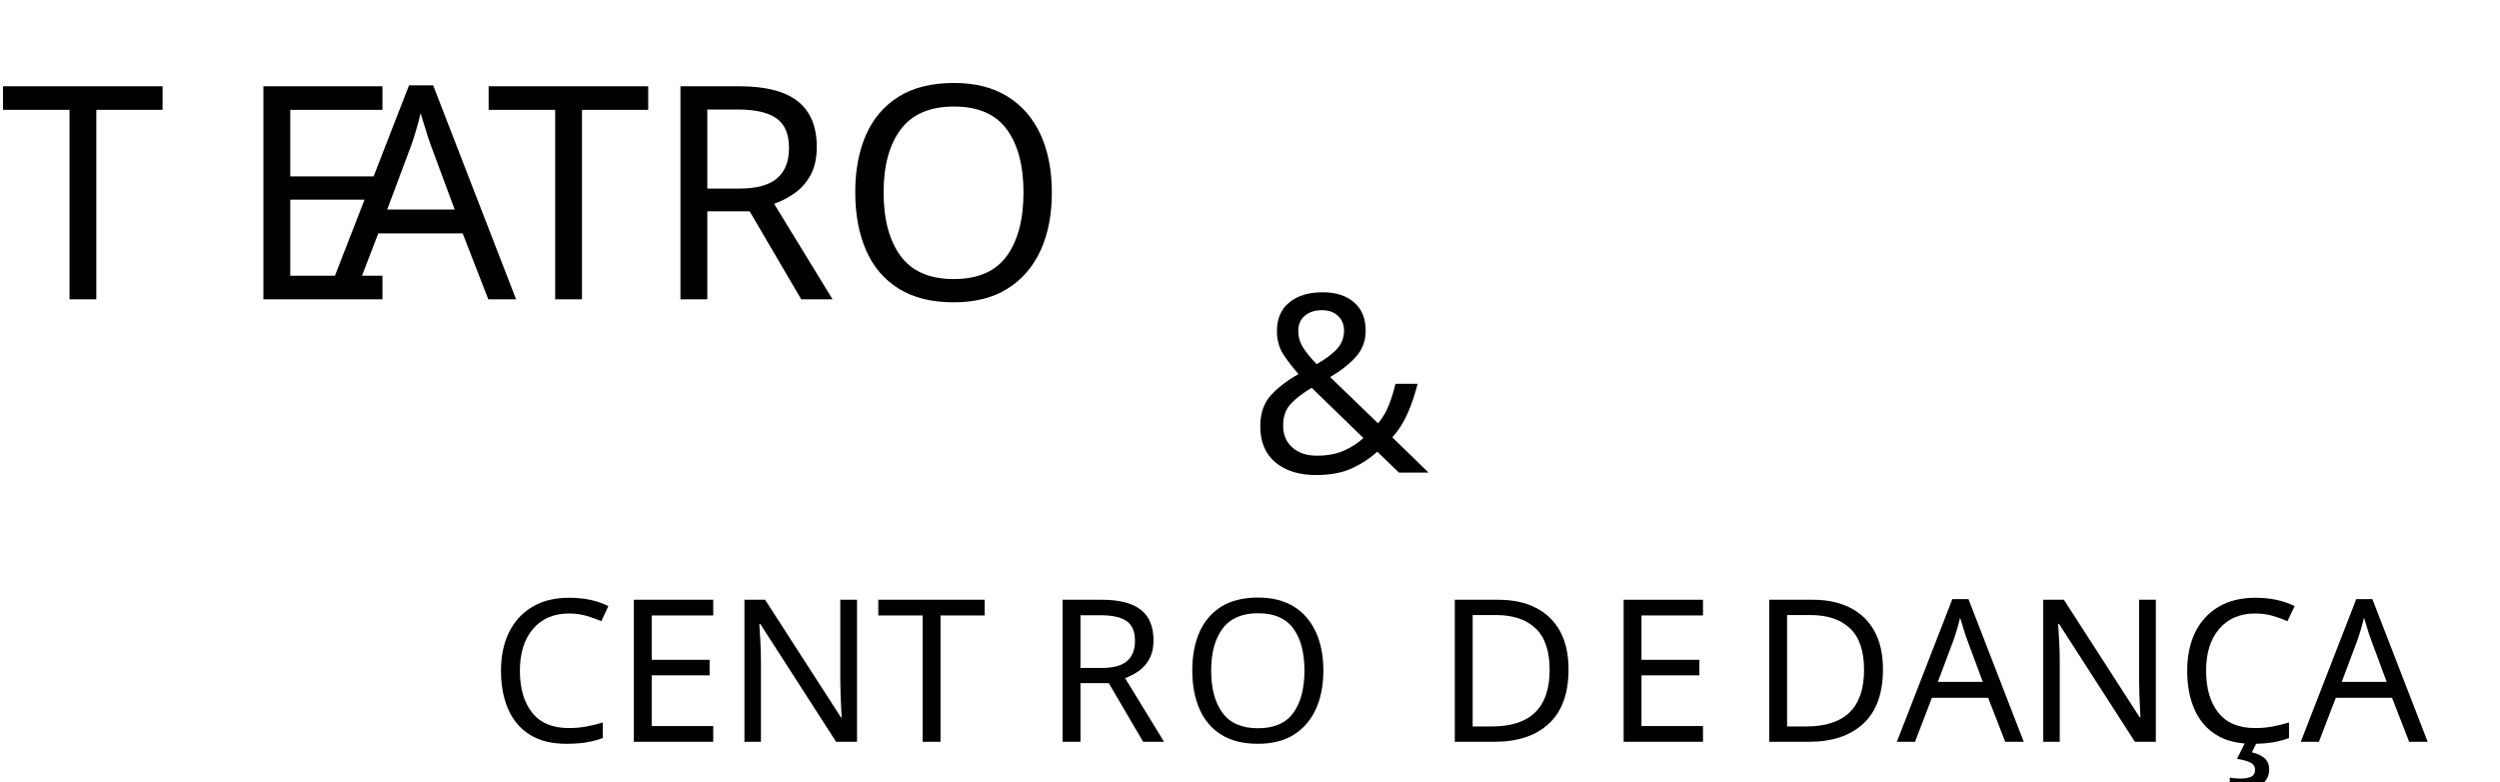
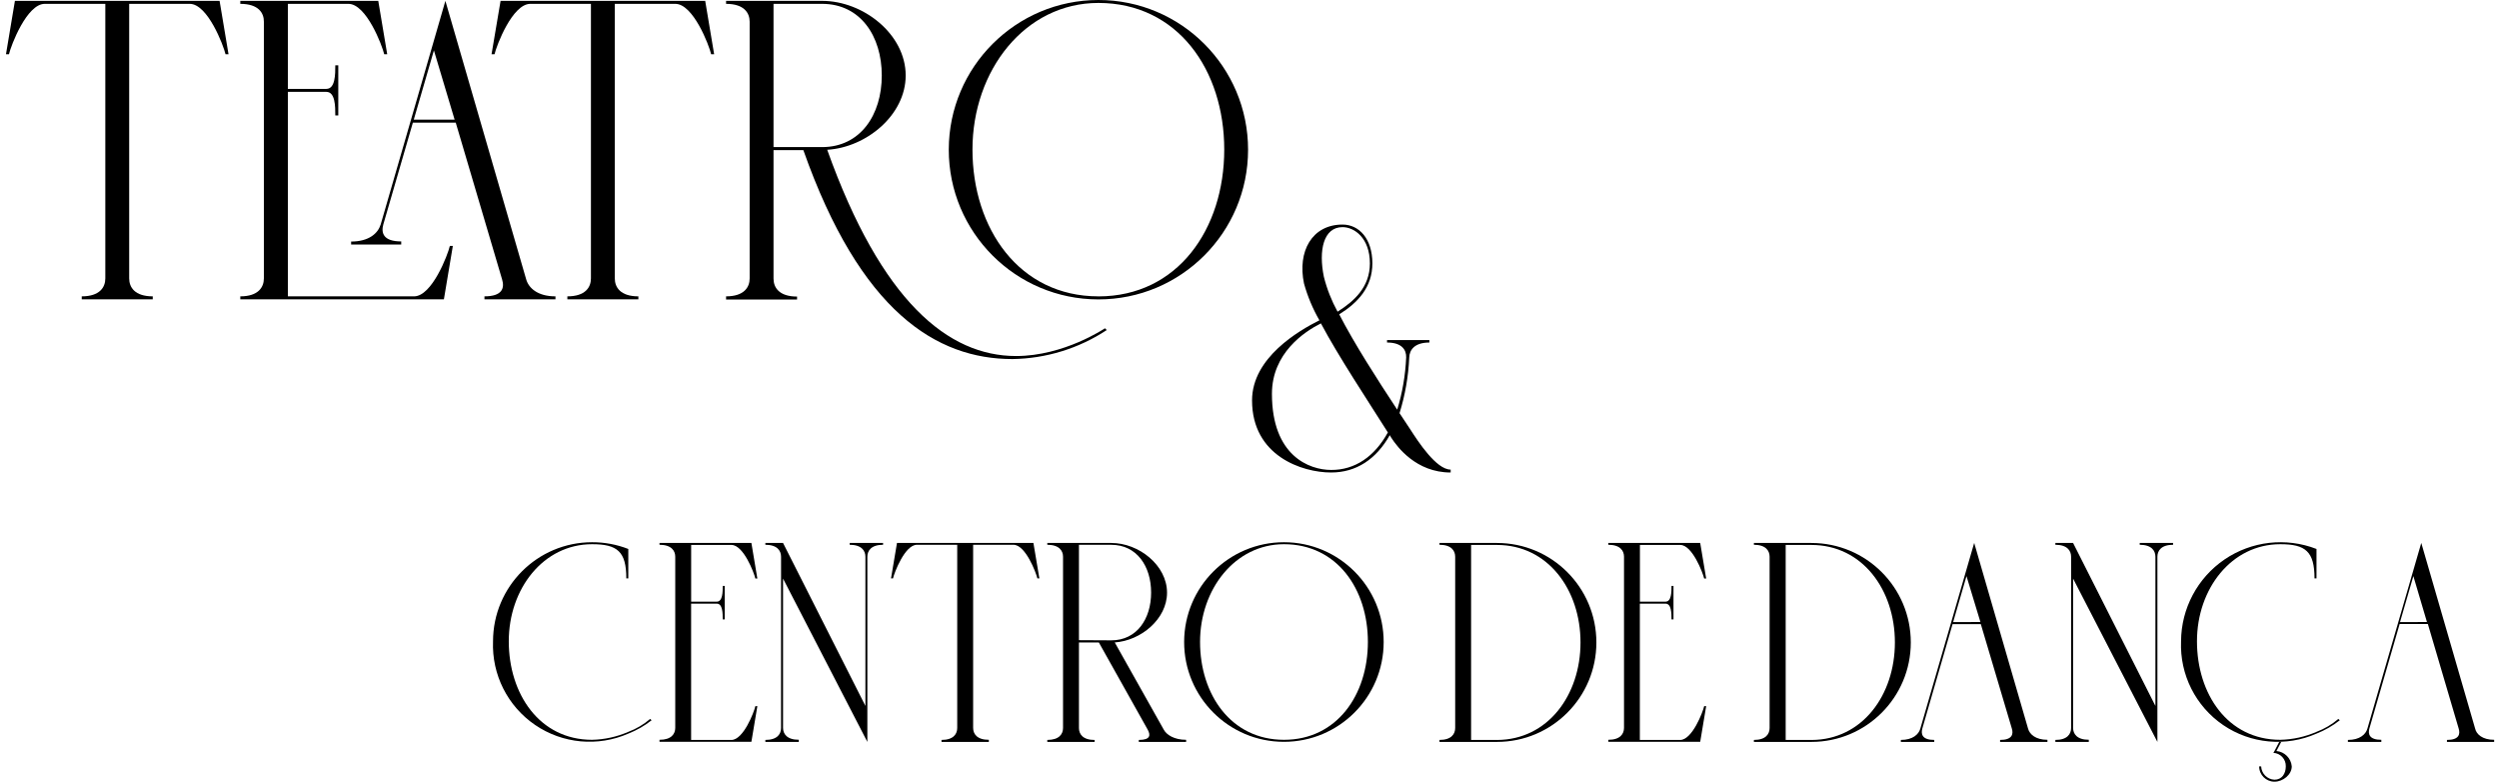
<svg xmlns="http://www.w3.org/2000/svg" id="Layer_1" data-name="Layer 1" viewBox="0 0 603.17 188.57">
-   <defs>
-     <style>.cls-1{font-size:72px;}.cls-1,.cls-3,.cls-4{font-family:Sauvage-Regular, Sauvage;}.cls-2{letter-spacing:-0.25em;}.cls-3{font-size:60px;}.cls-4{font-size:48px;}.cls-5{letter-spacing:-0.05em;}.cls-6{letter-spacing:-0.02em;}.cls-7{letter-spacing:-0.13em;}.cls-8{letter-spacing:0em;}</style>
-   </defs>
-   <text class="cls-1" transform="translate(0 72.22)">T<tspan class="cls-2" x="56.59" y="0">EA</tspan>
-     <tspan x="117.22" y="0">TRO</tspan>
-   </text>
-   <text class="cls-3" transform="translate(301 114.02)">&amp;</text>
-   <text class="cls-4" transform="translate(118 178.97)">CENT<tspan class="cls-5" x="133.82" y="0">R</tspan>
-     <tspan x="166.85" y="0">O </tspan>
-     <tspan class="cls-6" x="228.48" y="0">D</tspan>
-     <tspan x="269.23" y="0">E </tspan>
-     <tspan class="cls-7" x="304.37" y="0">D</tspan>
-     <tspan class="cls-8" x="339.84" y="0">ANÇA</tspan>
-   </text>
+   <path d="M55.16,13.1h-.72C53.93,10.94,50.12.93,45.8.93H31.18V67.17c0,2.16,1.37,4.33,5.69,4.33v.72H19.73V71.5c4.32,0,5.69-2.17,5.69-4.33V.93H10.8c-4.32,0-8.14,10-8.64,12.17H1.44L3.6.21H53Z" />
+   <path d="M108.58,59.33h.72l-2.16,12.89H58V71.5c4.32,0,5.69-2.17,5.69-4.33V5.25C63.72,3.09,62.35.93,58,.93V.21H91.3L93.46,13.1h-.72C92.23,10.94,88.42.93,84.1.93H69.48V21.45h9.29c2.16,0,2.16-3.53,2.16-5.69h.72v12.1h-.72c0-2.16,0-5.69-2.16-5.69H69.48V71.5H99.94C104.26,71.5,108.08,61.49,108.58,59.33ZM134.07,71.5v.72H116.93V71.5c4.32,0,4.9-2,4.25-4.11L110,29.59H99.65L92.52,54.14c-.57,2.09,0,4.11,4.32,4.11V59H84.75v-.72c4.32,0,6.48-2,7.13-4.11L107.5.21,127,67.39C127.59,69.48,129.75,71.5,134.07,71.5ZM109.73,28.87l-5-16.71L99.87,28.87Z" />
+   <path d="M172.37,13.1h-.72C171.15,10.94,167.33.93,163,.93H148.39V67.17c0,2.16,1.37,4.33,5.69,4.33v.72H136.94V71.5c4.33,0,5.69-2.17,5.69-4.33V.93H128c-4.32,0-8.14,10-8.64,12.17h-.72L120.82.21h49.39Z" />
+   <path d="M267.13,79.63a42.43,42.43,0,0,1-22.76,7c-18.36,0-36.72-11.45-50.47-50.41h-7.2v31c0,2.16,1.36,4.33,5.68,4.33v.72H175.25V71.5c4.32,0,5.69-2.17,5.69-4.33V5.25c0-2.16-1.37-4.32-5.69-4.32V.21h23.18c9.94,0,20.17,8.06,20.17,18,0,9.51-9.44,17.35-18.94,17.93,13.1,36.65,29.23,49.76,45.58,49.76,11.59,0,21.46-6.7,21.46-6.7Zm-68.7-44.14c9.22,0,14.4-7.77,14.4-17.28S207.65.93,198.43.93H186.7V35.49Z" />
+   <path d="M265.11,0A36.12,36.12,0,1,1,229,36.07,36.15,36.15,0,0,1,265.11,0Zm0,71.51c19.15,0,30.38-16.28,30.38-35.43S284.26.71,265.11.71C247.39.71,234.72,17,234.72,36.07S246,71.5,265.11,71.5Z" />
+   <path d="M350.14,113.3V114c-8.34,0-12.9-6.18-14.34-8.4a5.28,5.28,0,0,1-.36-.6c-3.3,5.82-8.1,9-14.16,9-7,0-19.08-4-19.08-17.4,0-10.32,11.34-16.86,16.26-19.32a38.23,38.23,0,0,1-3.72-8.88c-1.62-7.74,1.92-14.22,9.3-14.22,4,0,7.2,3.42,7.2,9.36,0,5.76-3.48,9.48-8,12.3,3.6,7,9.12,15.6,14,23a50.49,50.49,0,0,0,2.16-12.6c.06-1.8-1-3.6-4.62-3.6v-.6H345v.6c-3.6,0-4.8,1.8-4.86,3.6a53.42,53.42,0,0,1-2.34,13.44c.9,1.32,1.74,2.64,2.58,3.9C342.28,106.52,346.66,113.3,350.14,113.3Zm-15.18-9c-5-7.92-11.82-18.18-16.14-26.28-4,2-11.82,7.2-11.82,17,0,14.94,9,18.36,14.28,18.36C327,113.42,331.78,110.18,335,104.3ZM319.54,66.8a35.49,35.49,0,0,0,3.3,8.4c4-2.52,7.8-5.94,7.8-11.64,0-6.18-3.78-8.76-6.6-8.76C319.42,54.8,318.22,60.44,319.54,66.8Z" />
+   <path d="M142.91,130.82a23.86,23.86,0,0,1,8.74,1.63v7.1h-.48c0-6.48-2.16-8.25-8.26-8.25-11.76,0-20.11,10.75-20.11,23.42s7.39,23.77,20.11,23.77a23.19,23.19,0,0,0,8.74-1.92,17.65,17.65,0,0,0,5.28-3.12l.34.33a22.35,22.35,0,0,1-5.62,3.22A23.31,23.31,0,0,1,119,154.72,23.92,23.92,0,0,1,142.91,130.82Z" />
+   <path d="M182.32,170.37h.48l-1.44,8.6H159.18v-.48c2.88,0,3.8-1.44,3.8-2.88V134.32c0-1.44-.92-2.88-3.8-2.88V131h22.18l1.44,8.59h-.48c-.33-1.44-2.88-8.11-5.76-8.11h-9.74v13.68H173c1.44,0,1.44-2.35,1.44-3.79h.48v8.07h-.48c0-1.44,0-3.8-1.44-3.8h-6.19v32.89h9.74C179.44,178.49,182,171.81,182.32,170.37Z" />
+   <path d="M213.14,131.44c-2.88,0-3.79,1.44-3.79,2.88V179L189,139.6v36c0,1.44.91,2.88,3.8,2.88V179h-8.07v-.48c2.88,0,3.79-1.44,3.79-2.88V134.32c0-1.44-.91-2.88-3.79-2.88V131H189l19.88,39.32v-36c0-1.44-.92-2.88-3.8-2.88V131h8.07Z" />
+   <path d="M250.87,139.55h-.48c-.34-1.44-2.88-8.11-5.76-8.11h-9.75v44.17c0,1.44.91,2.88,3.79,2.88V179H227.25v-.48c2.88,0,3.79-1.44,3.79-2.88V131.44H221.3c-2.88,0-5.43,6.67-5.76,8.11h-.48L216.5,131h32.93Z" />
+   <path d="M286.29,178.49V179H274.87v-.48c2.88,0,2.83-1.2,2.16-2.45L265.22,155h-4.8v20.65c0,1.44.91,2.88,3.79,2.88V179H252.78v-.48c2.88,0,3.8-1.44,3.8-2.88V134.32c0-1.44-.92-2.88-3.8-2.88V131h15.46c6.63,0,13.44,5.38,13.44,12,0,6.34-6.29,11.57-12.62,12L280.87,176C281.54,177.29,283.41,178.49,286.29,178.49Zm-18.05-24c6.15,0,9.6-5.18,9.6-11.52s-3.45-11.52-9.6-11.52h-7.82v23Z" />
+   <path d="M309.91,130.82a24.08,24.08,0,1,1-24.1,24.05A24.1,24.1,0,0,1,309.91,130.82Zm0,47.67c12.77,0,20.25-10.85,20.25-23.62s-7.48-23.57-20.25-23.57c-11.81,0-20.26,10.85-20.26,23.57S297.14,178.49,309.91,178.49Z" />
+   <path d="M385.31,155a24,24,0,0,1-24,24H347.44v-.48c2.88,0,3.79-1.44,3.79-2.88V134.32c0-1.44-.91-2.88-3.79-2.88V131h13.87A24,24,0,0,1,385.31,155Zm-3.83,0c0-12.72-7.88-23.52-20.17-23.52h-6.24v47.05h6.24C373.6,178.49,381.48,167.69,381.48,155Z" />
+   <path d="M411.33,170.37h.48l-1.44,8.6H388.19v-.48c2.88,0,3.79-1.44,3.79-2.88V134.32c0-1.44-.91-2.88-3.79-2.88V131h22.18l1.44,8.59h-.48c-.34-1.44-2.88-8.11-5.76-8.11h-9.75v13.68H402c1.44,0,1.44-2.35,1.44-3.79h.48v8.07h-.48c0-1.44,0-3.8-1.44-3.8h-6.2v32.89h9.75C408.45,178.49,411,171.81,411.33,170.37Z" />
+   <path d="M461.2,155a24,24,0,0,1-24,24H423.33v-.48c2.88,0,3.79-1.44,3.79-2.88V134.32c0-1.44-.91-2.88-3.79-2.88V131H437.2A24,24,0,0,1,461.2,155Zm-3.84,0c0-12.72-7.87-23.52-20.16-23.52H431v47.05h6.24C449.49,178.49,457.36,167.69,457.36,155Z" />
+   <path d="M494.18,178.49V179H482.75v-.48c2.88,0,3.27-1.35,2.84-2.74l-7.49-25.2h-6.82l-7.3,25.2c-.38,1.39,0,2.74,2.88,2.74V179H458.8v-.48c2.88,0,4.32-1.35,4.7-2.74l13-44.79,13,44.79C489.86,177.14,491.3,178.49,494.18,178.49ZM478,150.07,474.64,139l-3.22,11.09Z" />
+   <path d="M524.51,131.44c-2.88,0-3.79,1.44-3.79,2.88V179L500.37,139.6v36c0,1.44.91,2.88,3.79,2.88V179h-8.07v-.48c2.89,0,3.8-1.44,3.8-2.88V134.32c0-1.44-.91-2.88-3.8-2.88V131h4.28l19.87,39.32v-36c0-1.44-.91-2.88-3.79-2.88V131h8.06Z" />
+   <path d="M559.12,177a23.31,23.31,0,0,1-32.69-22.28,24,24,0,0,1,32.69-22.27v7.1h-.48c0-6.48-2.16-8.25-8.26-8.25-11.76,0-20.11,10.75-20.11,23.42s7.39,23.77,20.11,23.77a23.19,23.19,0,0,0,8.74-1.92,17.65,17.65,0,0,0,5.28-3.12l.34.33A22.35,22.35,0,0,1,559.12,177Zm-9,2h.48l-1.15,2.2a4.07,4.07,0,0,1,3.7,3.7c0,2-2.11,3.7-4.18,3.7a3.7,3.7,0,0,1-3.69-3.7h.48a3.37,3.37,0,0,0,3.21,3.22c1.78,0,2.74-1.44,2.74-3.22a3.16,3.16,0,0,0-3-3.26l.29-.48Z" />
+   <path d="M602,178.49V179H590.61v-.48c2.88,0,3.26-1.35,2.83-2.74L586,150.55h-6.81l-7.3,25.2c-.39,1.39,0,2.74,2.88,2.74V179h-8.07v-.48c2.88,0,4.32-1.35,4.71-2.74l13-44.79,13,44.79C597.71,177.14,599.15,178.49,602,178.49Zm-16.22-28.42L582.5,139l-3.22,11.09Z" />
</svg>
